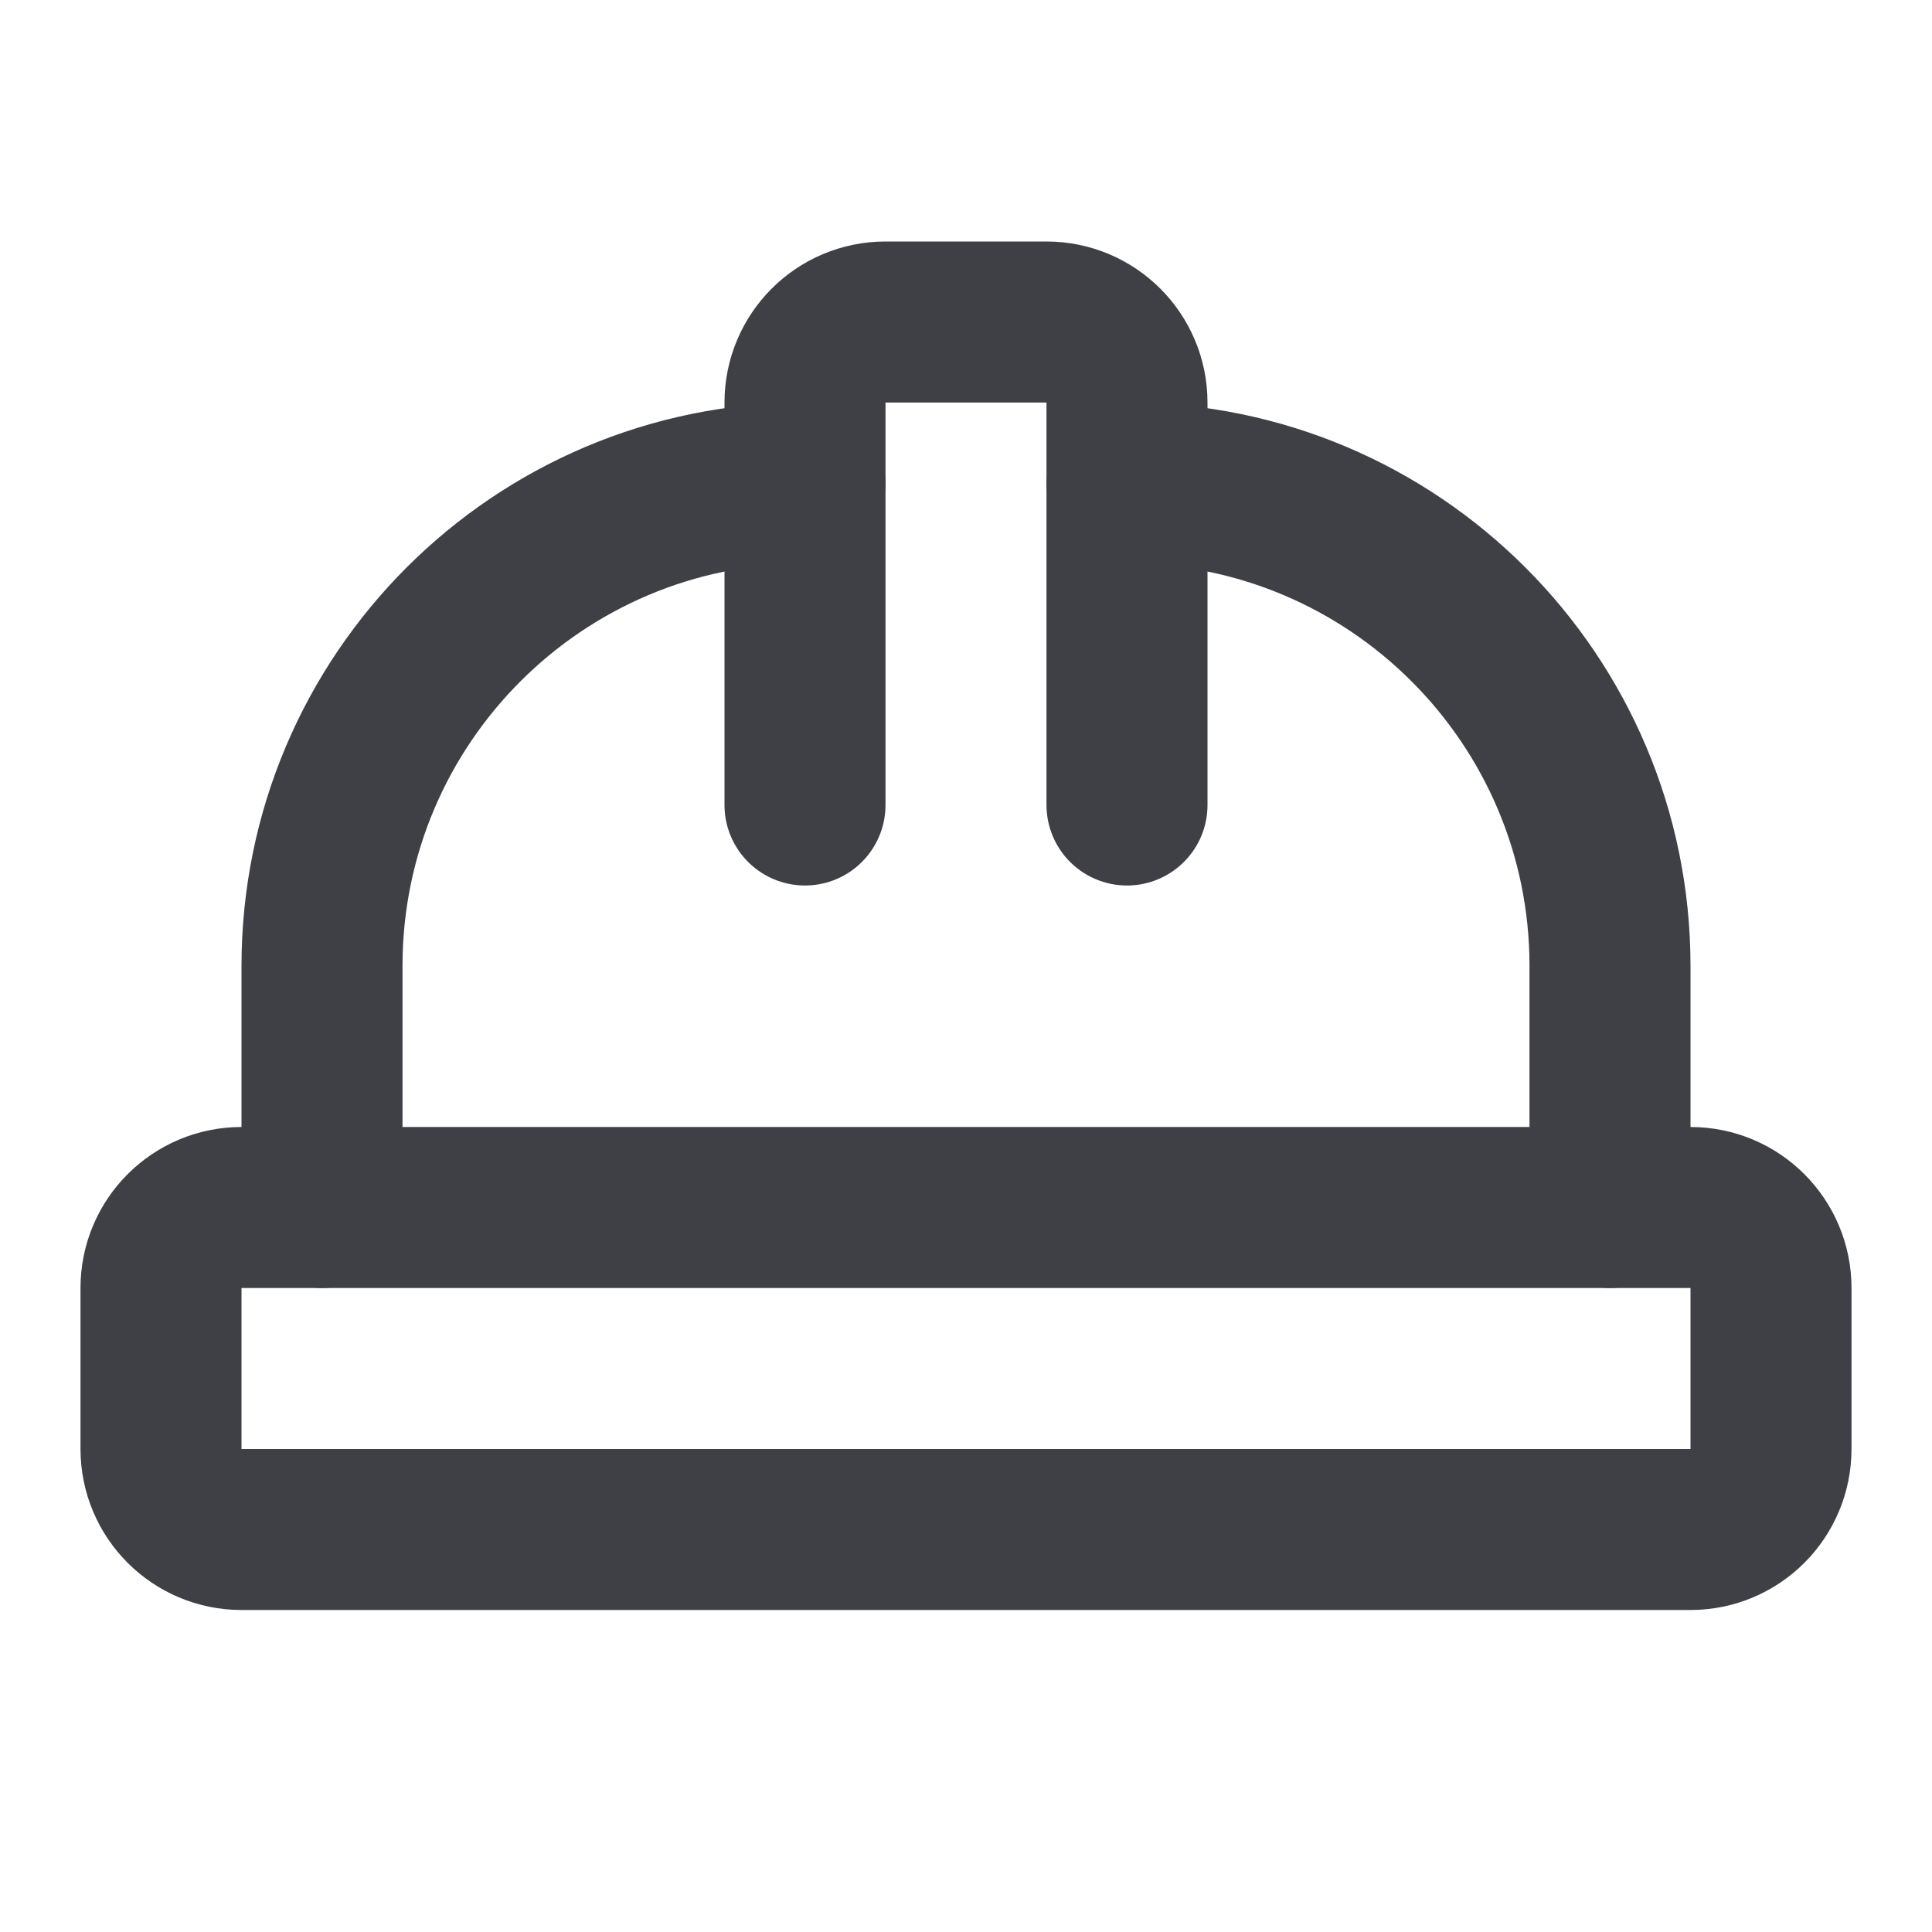
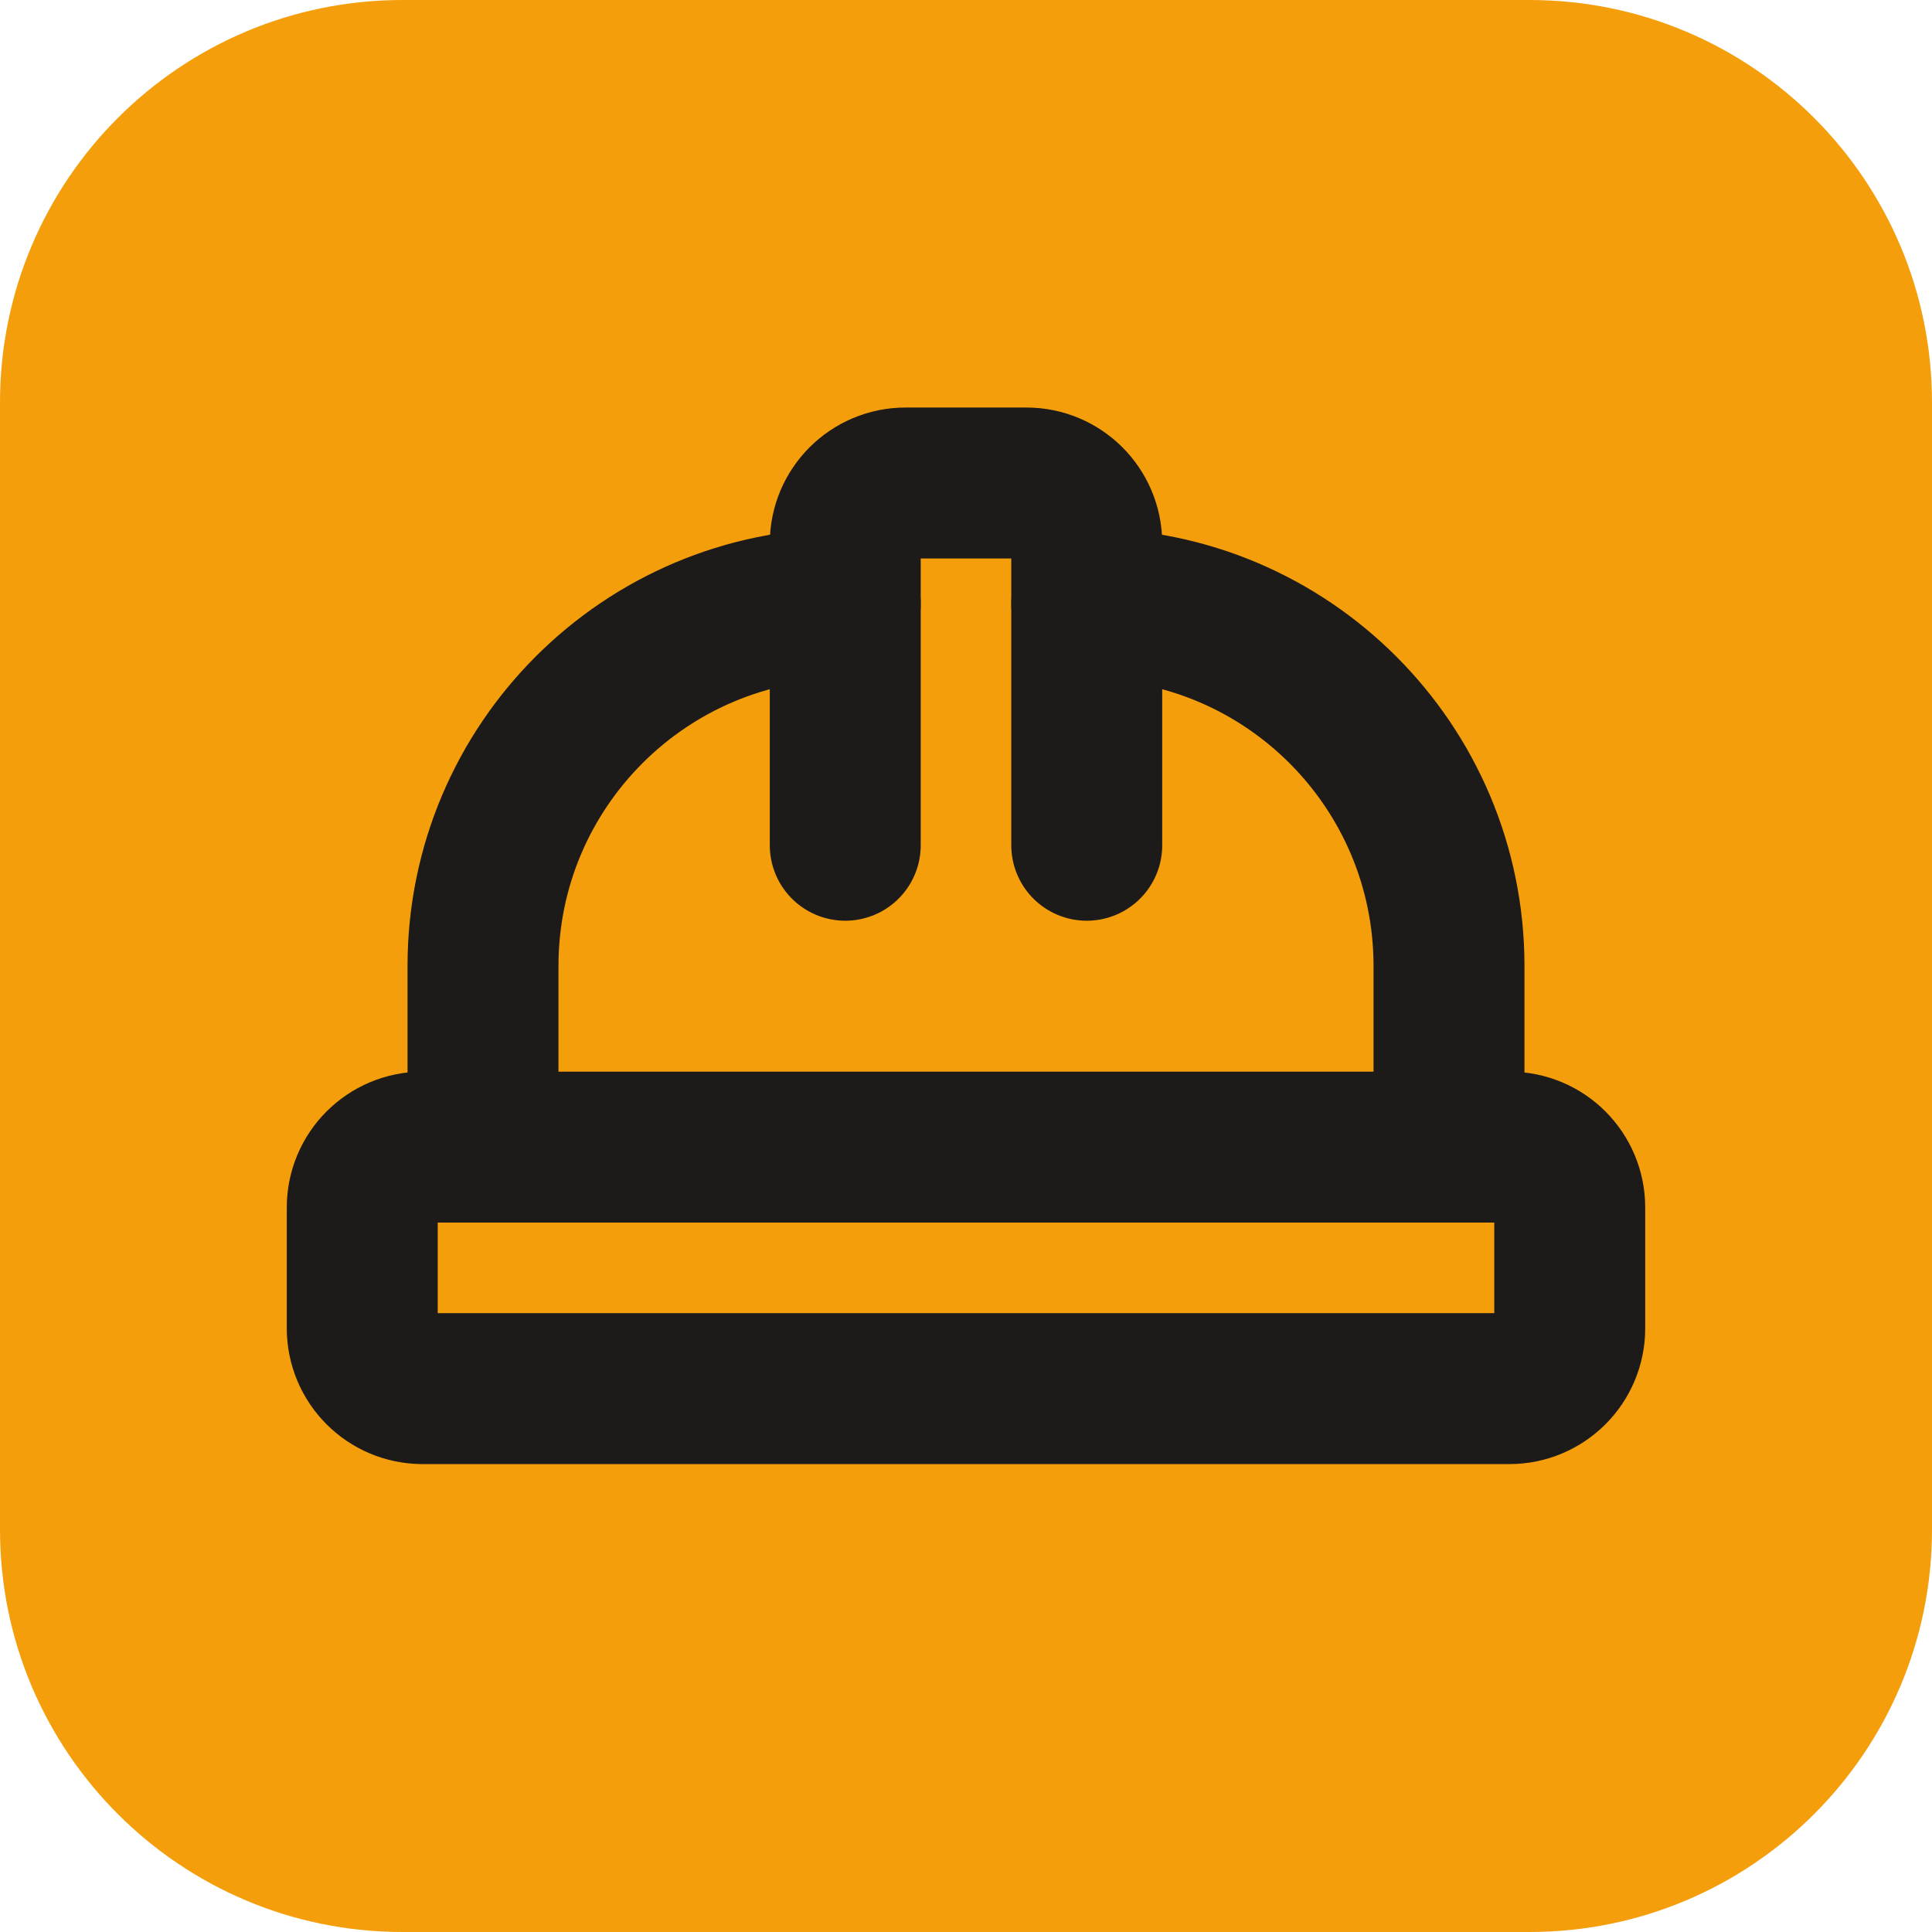
- <svg xmlns="http://www.w3.org/2000/svg" width="24" height="24" viewBox="0 0 24 24" fill="none" stroke-width="2" stroke-linecap="round" stroke-linejoin="round">
-   <style>
-     /* A favicon has no parent to inherit currentColor from, so set it here.
-        Tab bars are dark in dark mode, so the icon has to flip too */
-     svg { stroke: #3f3f46; }
-     @media (prefers-color-scheme: dark) {
-       svg { stroke: #e4e4e7; }
-     }
-   </style>
-   <path d="M10 10V5a1 1 0 0 1 1-1h2a1 1 0 0 1 1 1v5" />
-   <path d="M14 6a6 6 0 0 1 6 6v3" />
-   <path d="M4 15v-3a6 6 0 0 1 6-6" />
-   <rect x="2" y="15" width="20" height="4" rx="1" />
+ <svg xmlns="http://www.w3.org/2000/svg" width="24" height="24" viewBox="0 0 24 24">
+   <rect width="24" height="24" rx="5" fill="#f59e0b" />
+   <g transform="translate(3 3) scale(0.75)" fill="none" stroke="#1c1b19" stroke-width="2.5" stroke-linecap="round" stroke-linejoin="round">
+     <path d="M10 10V5a1 1 0 0 1 1-1h2a1 1 0 0 1 1 1v5" />
+     <path d="M14 6a6 6 0 0 1 6 6v3" />
+     <path d="M4 15v-3a6 6 0 0 1 6-6" />
+     <rect x="2" y="15" width="20" height="4" rx="1" />
+   </g>
</svg>
